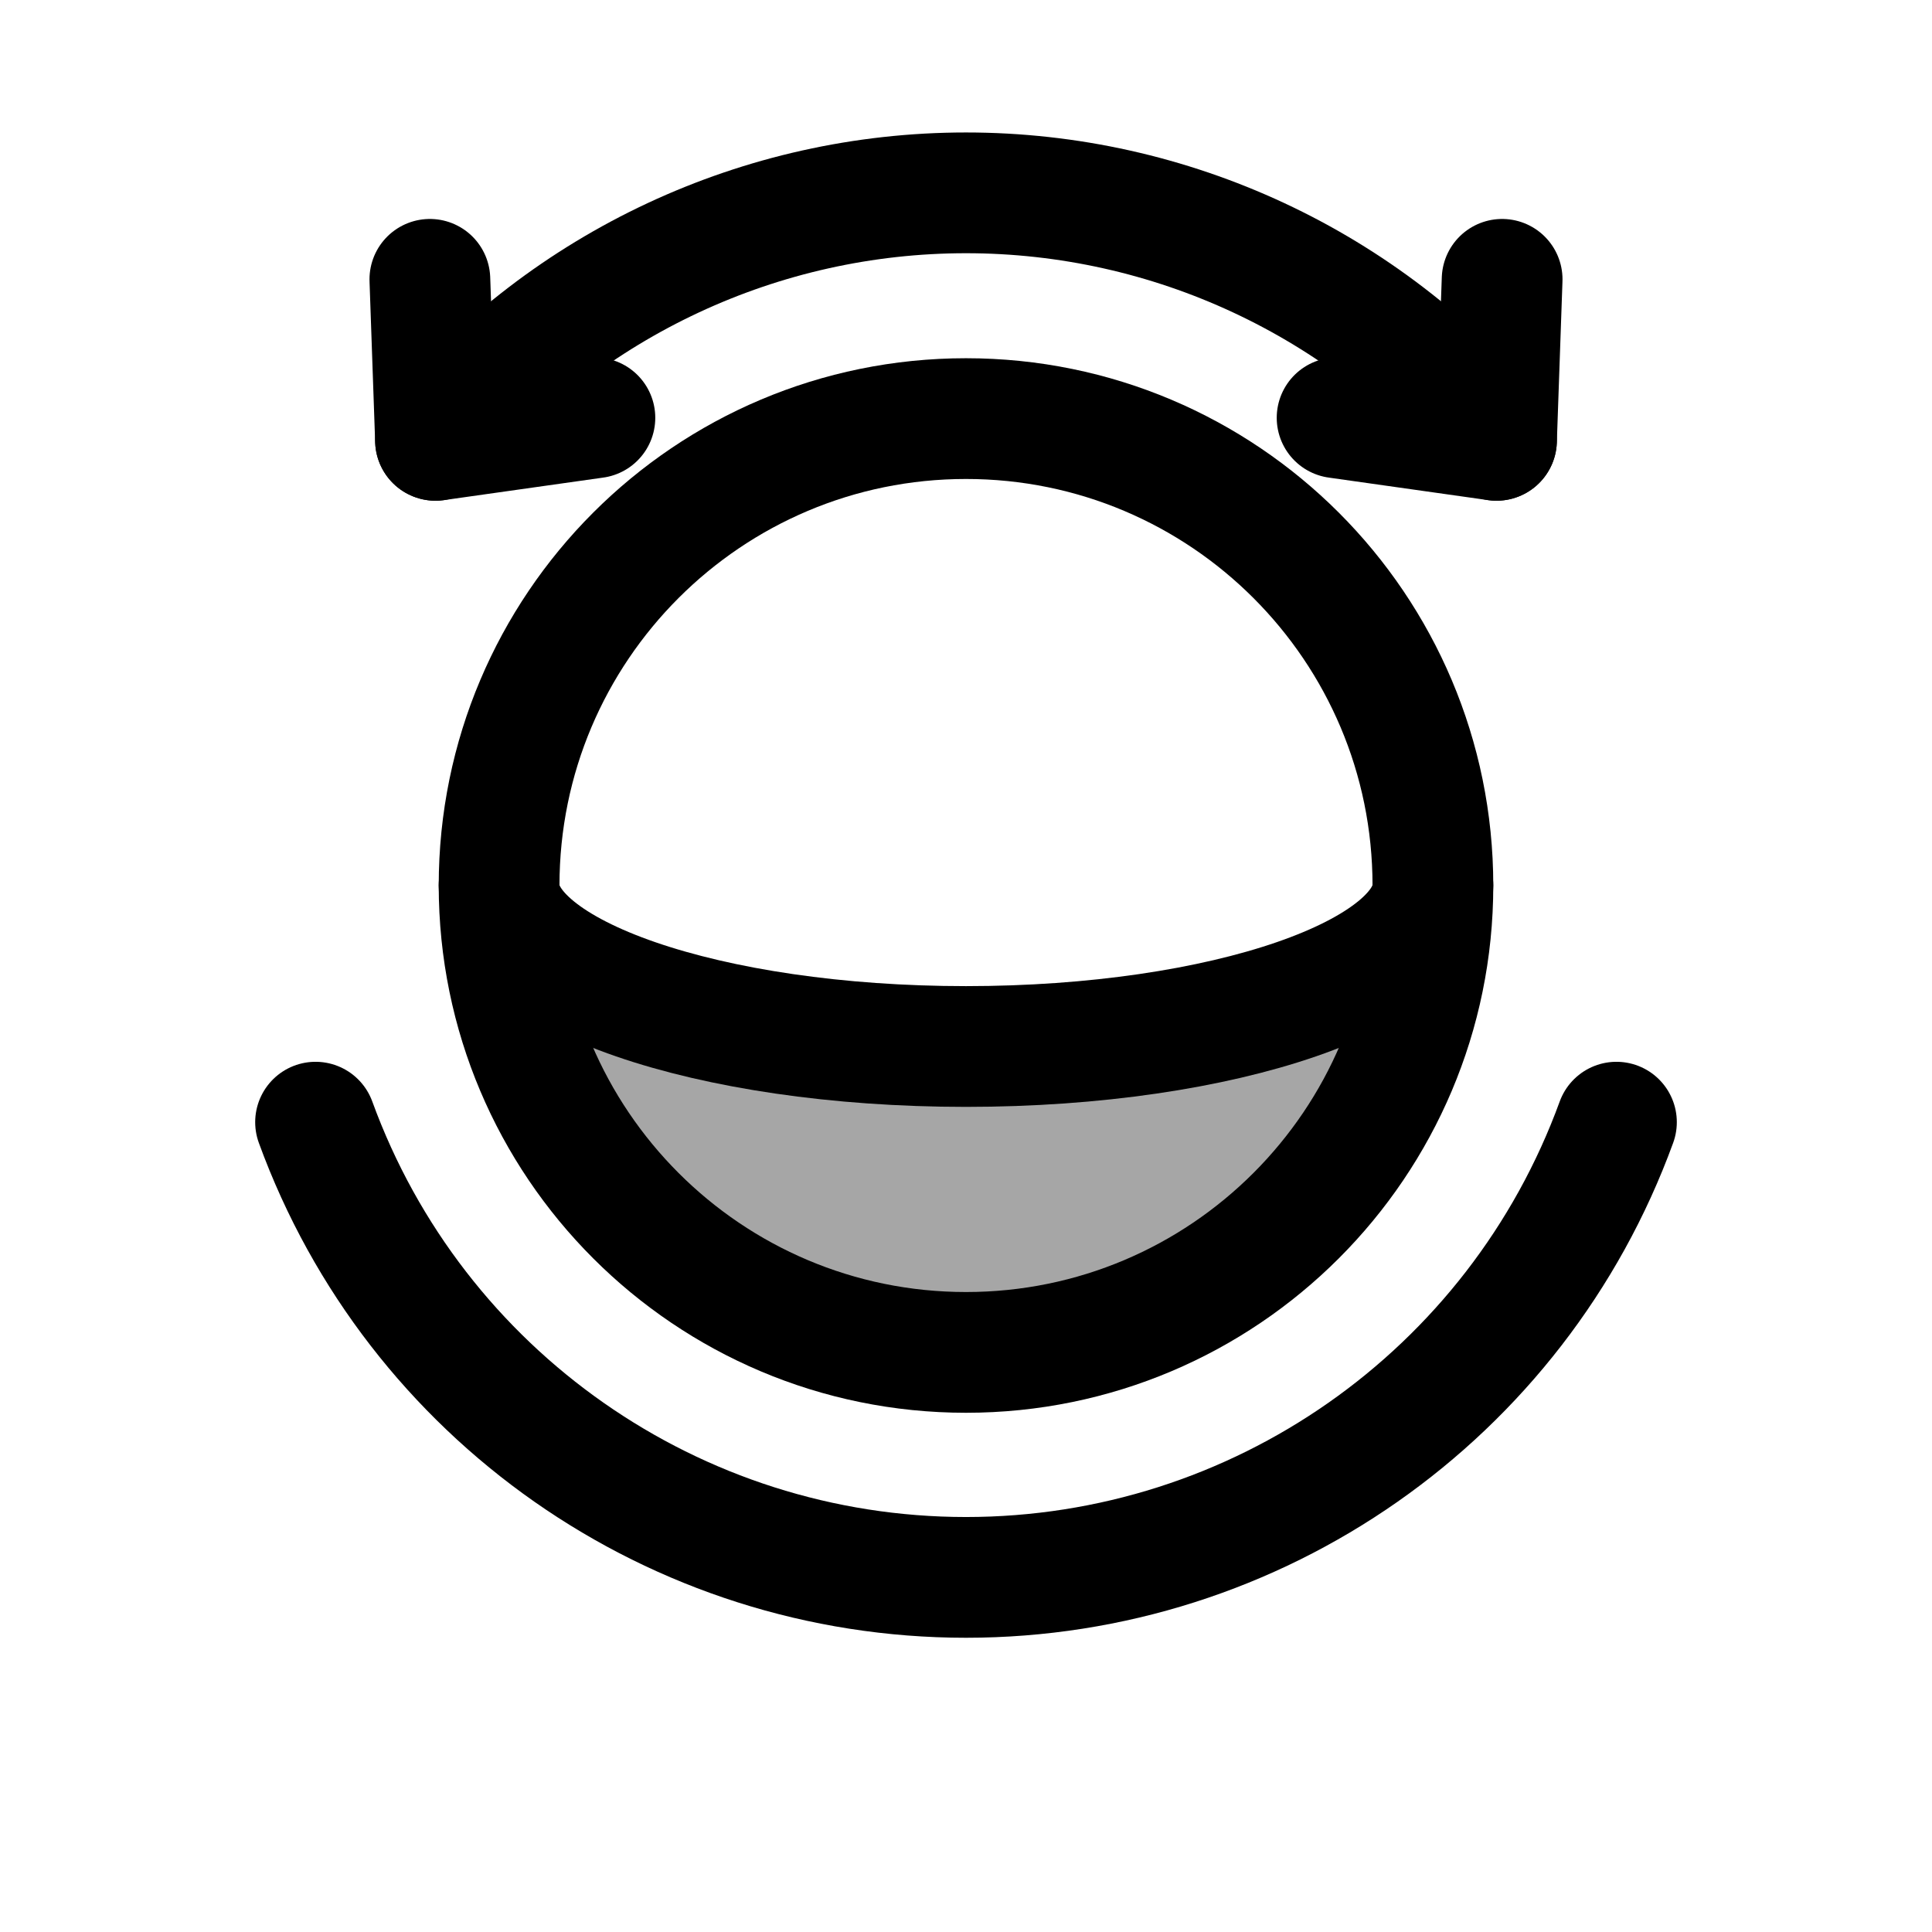
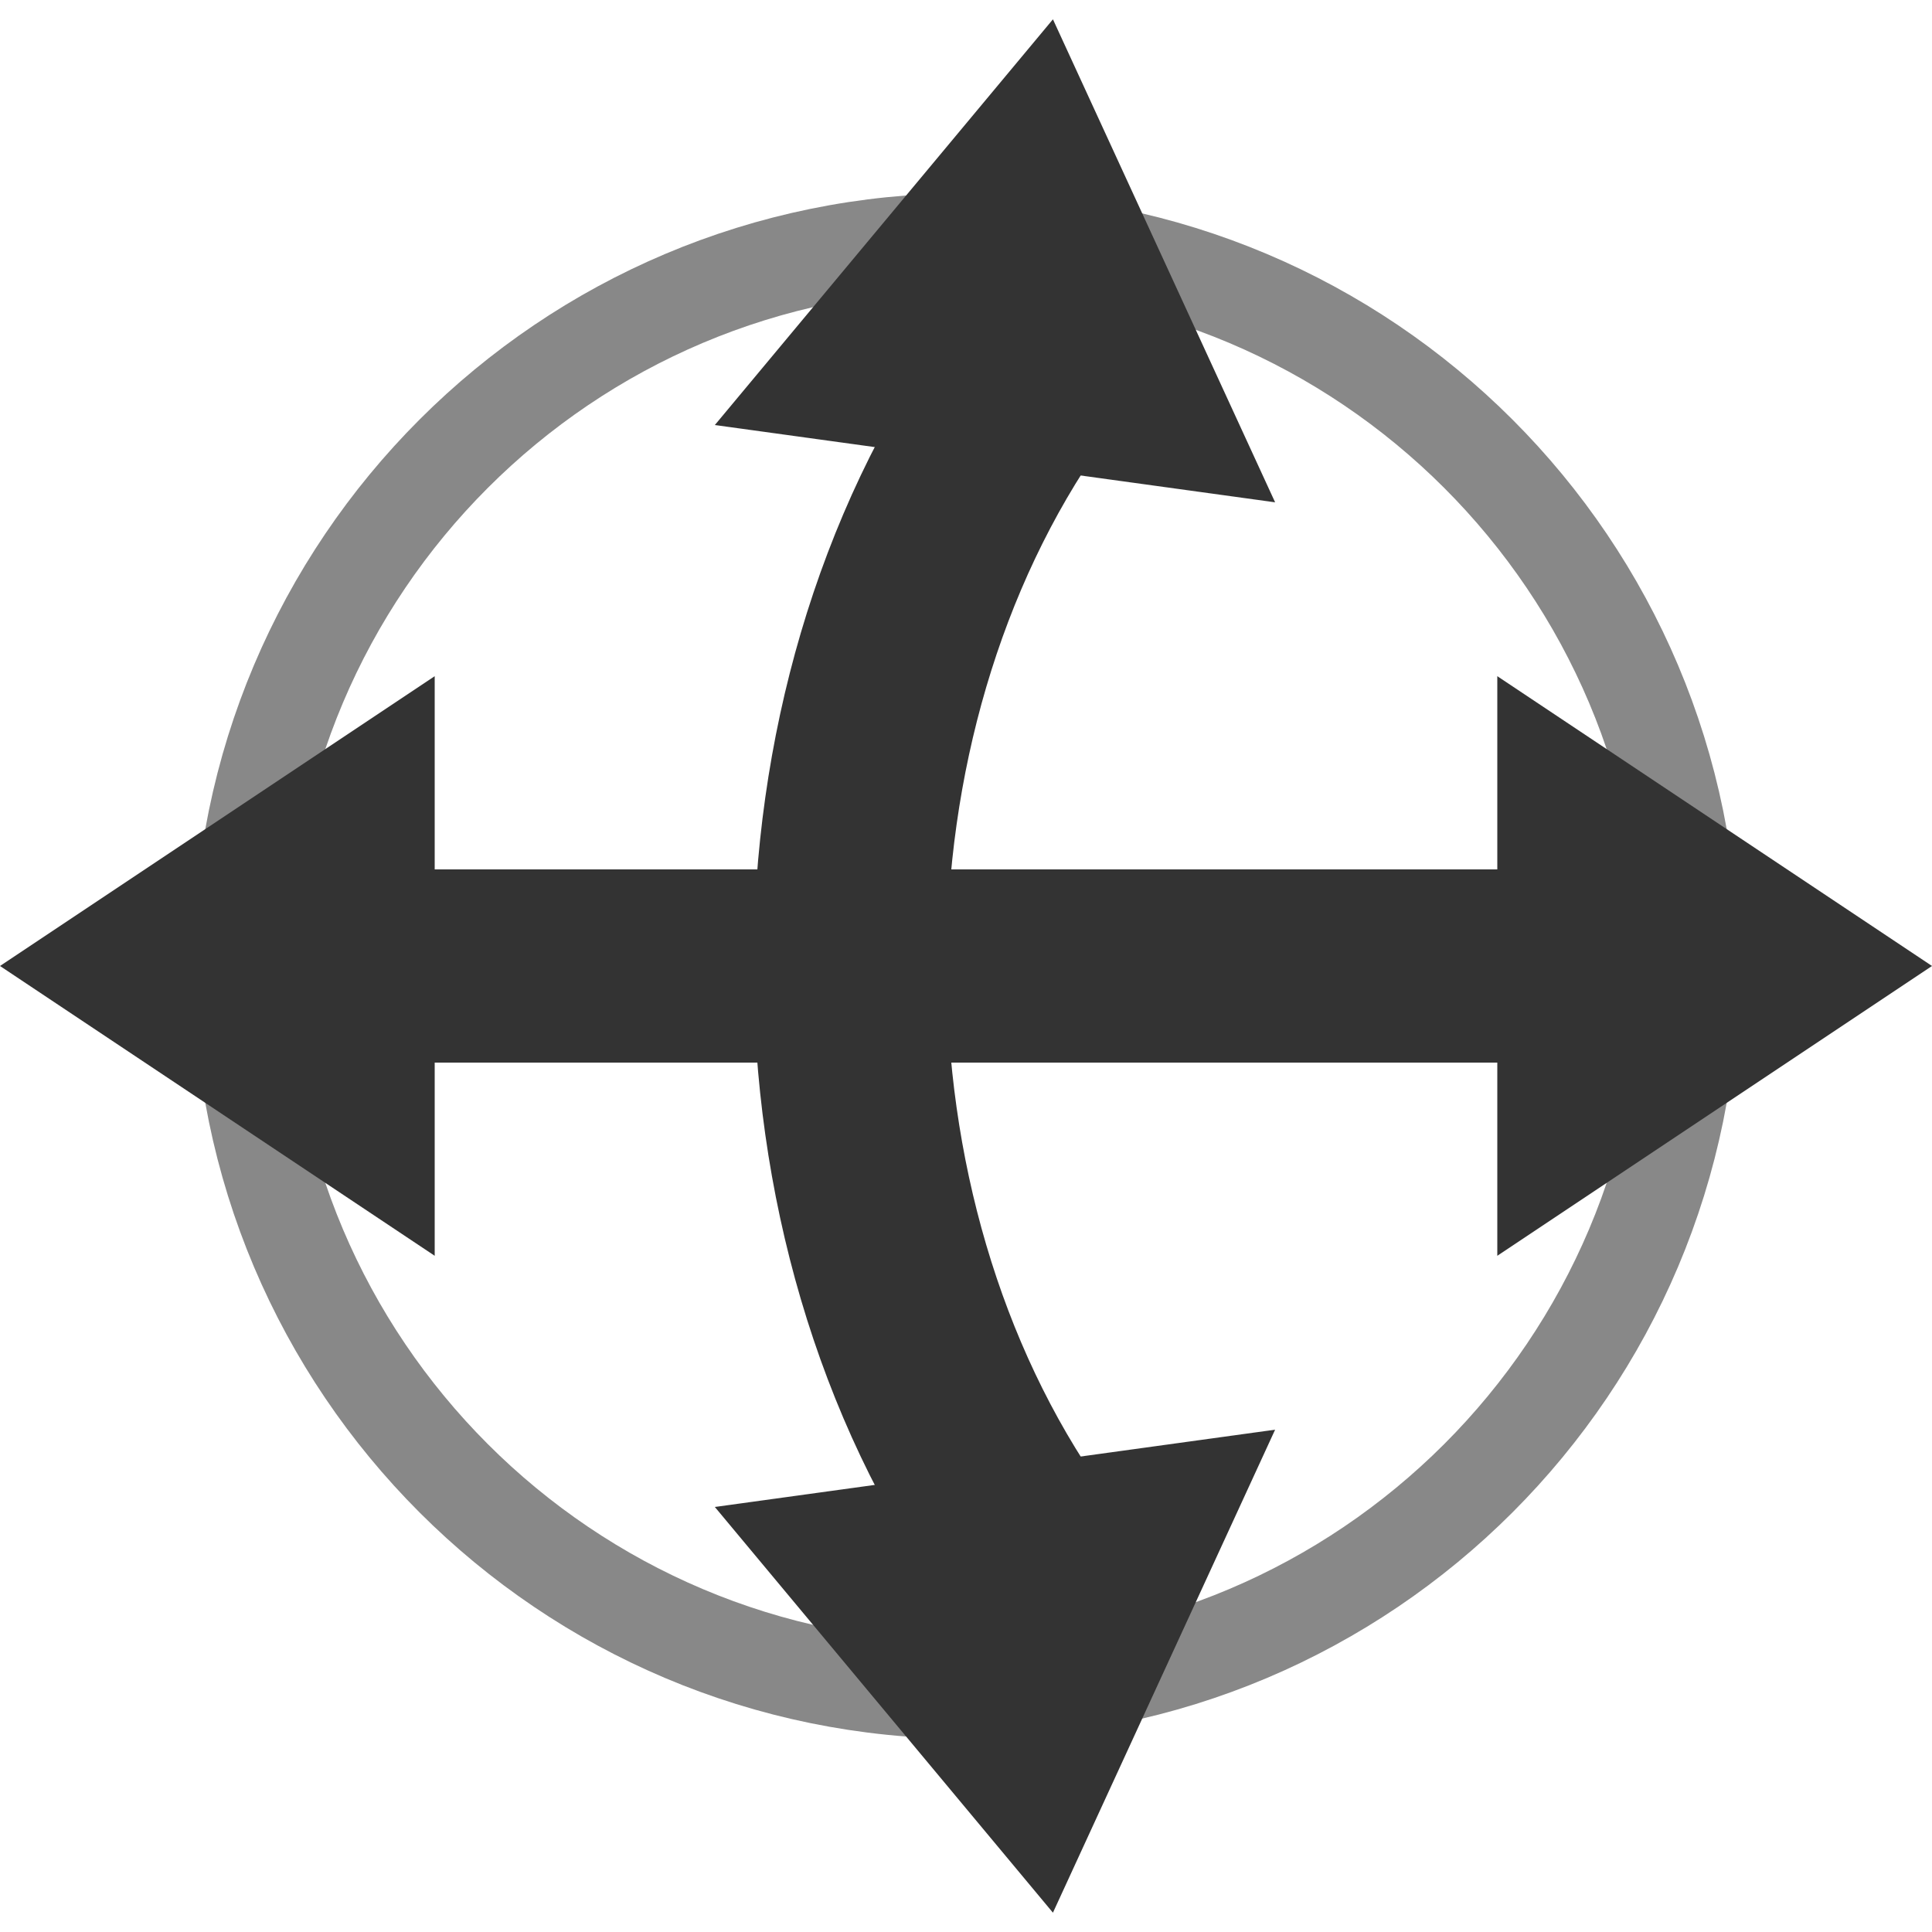
- <svg xmlns="http://www.w3.org/2000/svg" viewBox="0 0 24 24" fill="none" stroke="black" stroke-width="1.5" stroke-linecap="round" stroke-linejoin="round">
-   <circle cx="12" cy="11" r="5.8" />
-   <path d="M17.8 11 A5.8 2 0 0 1 6.2 11" />
-   <path d="M6.2 11 A5.8 5.8 0 0 0 17.8 11 A5.8 2 0 0 1 6.2 11 Z" fill="black" fill-opacity="0.35" stroke="none" />
-   <path d="M20.08 13.94 A8.6 8.6 0 0 1 3.92 13.94" />
-   <path d="M5.41 5.47 A8.6 8.6 0 0 1 18.59 5.47" />
-   <path d="M18.66 3.47 L18.59 5.47 L16.61 5.19" />
-   <path d="M7.39 5.19 L5.41 5.47 L5.34 3.47" />
+ <svg xmlns="http://www.w3.org/2000/svg" viewBox="0 0 24 24" fill="none" stroke-linecap="butt" stroke-linejoin="miter">
+   <g transform="scale(1.2)">
+     <circle cx="10" cy="10" r="7.5" stroke="#333333" stroke-opacity=".58" stroke-width="1" />
+     <path d="M4 10H16" stroke="#333333" stroke-width="2" />
+     <path d="M0 10L4.5 7L4.5 13Z" fill="#333333" />
+     <path d="M20 10L15.5 7L15.5 13Z" fill="#333333" />
+     <path d="M10.6 4C8.2 7.4 8.2 12.6 10.6 16" stroke="#333333" stroke-width="2" />
+     <path d="M10.9 0.2L7.4 4.4L13.2 5.2Z" fill="#333333" />
+     <path d="M10.9 19.8L7.4 15.6L13.2 14.8Z" fill="#333333" />
+   </g>
</svg>
